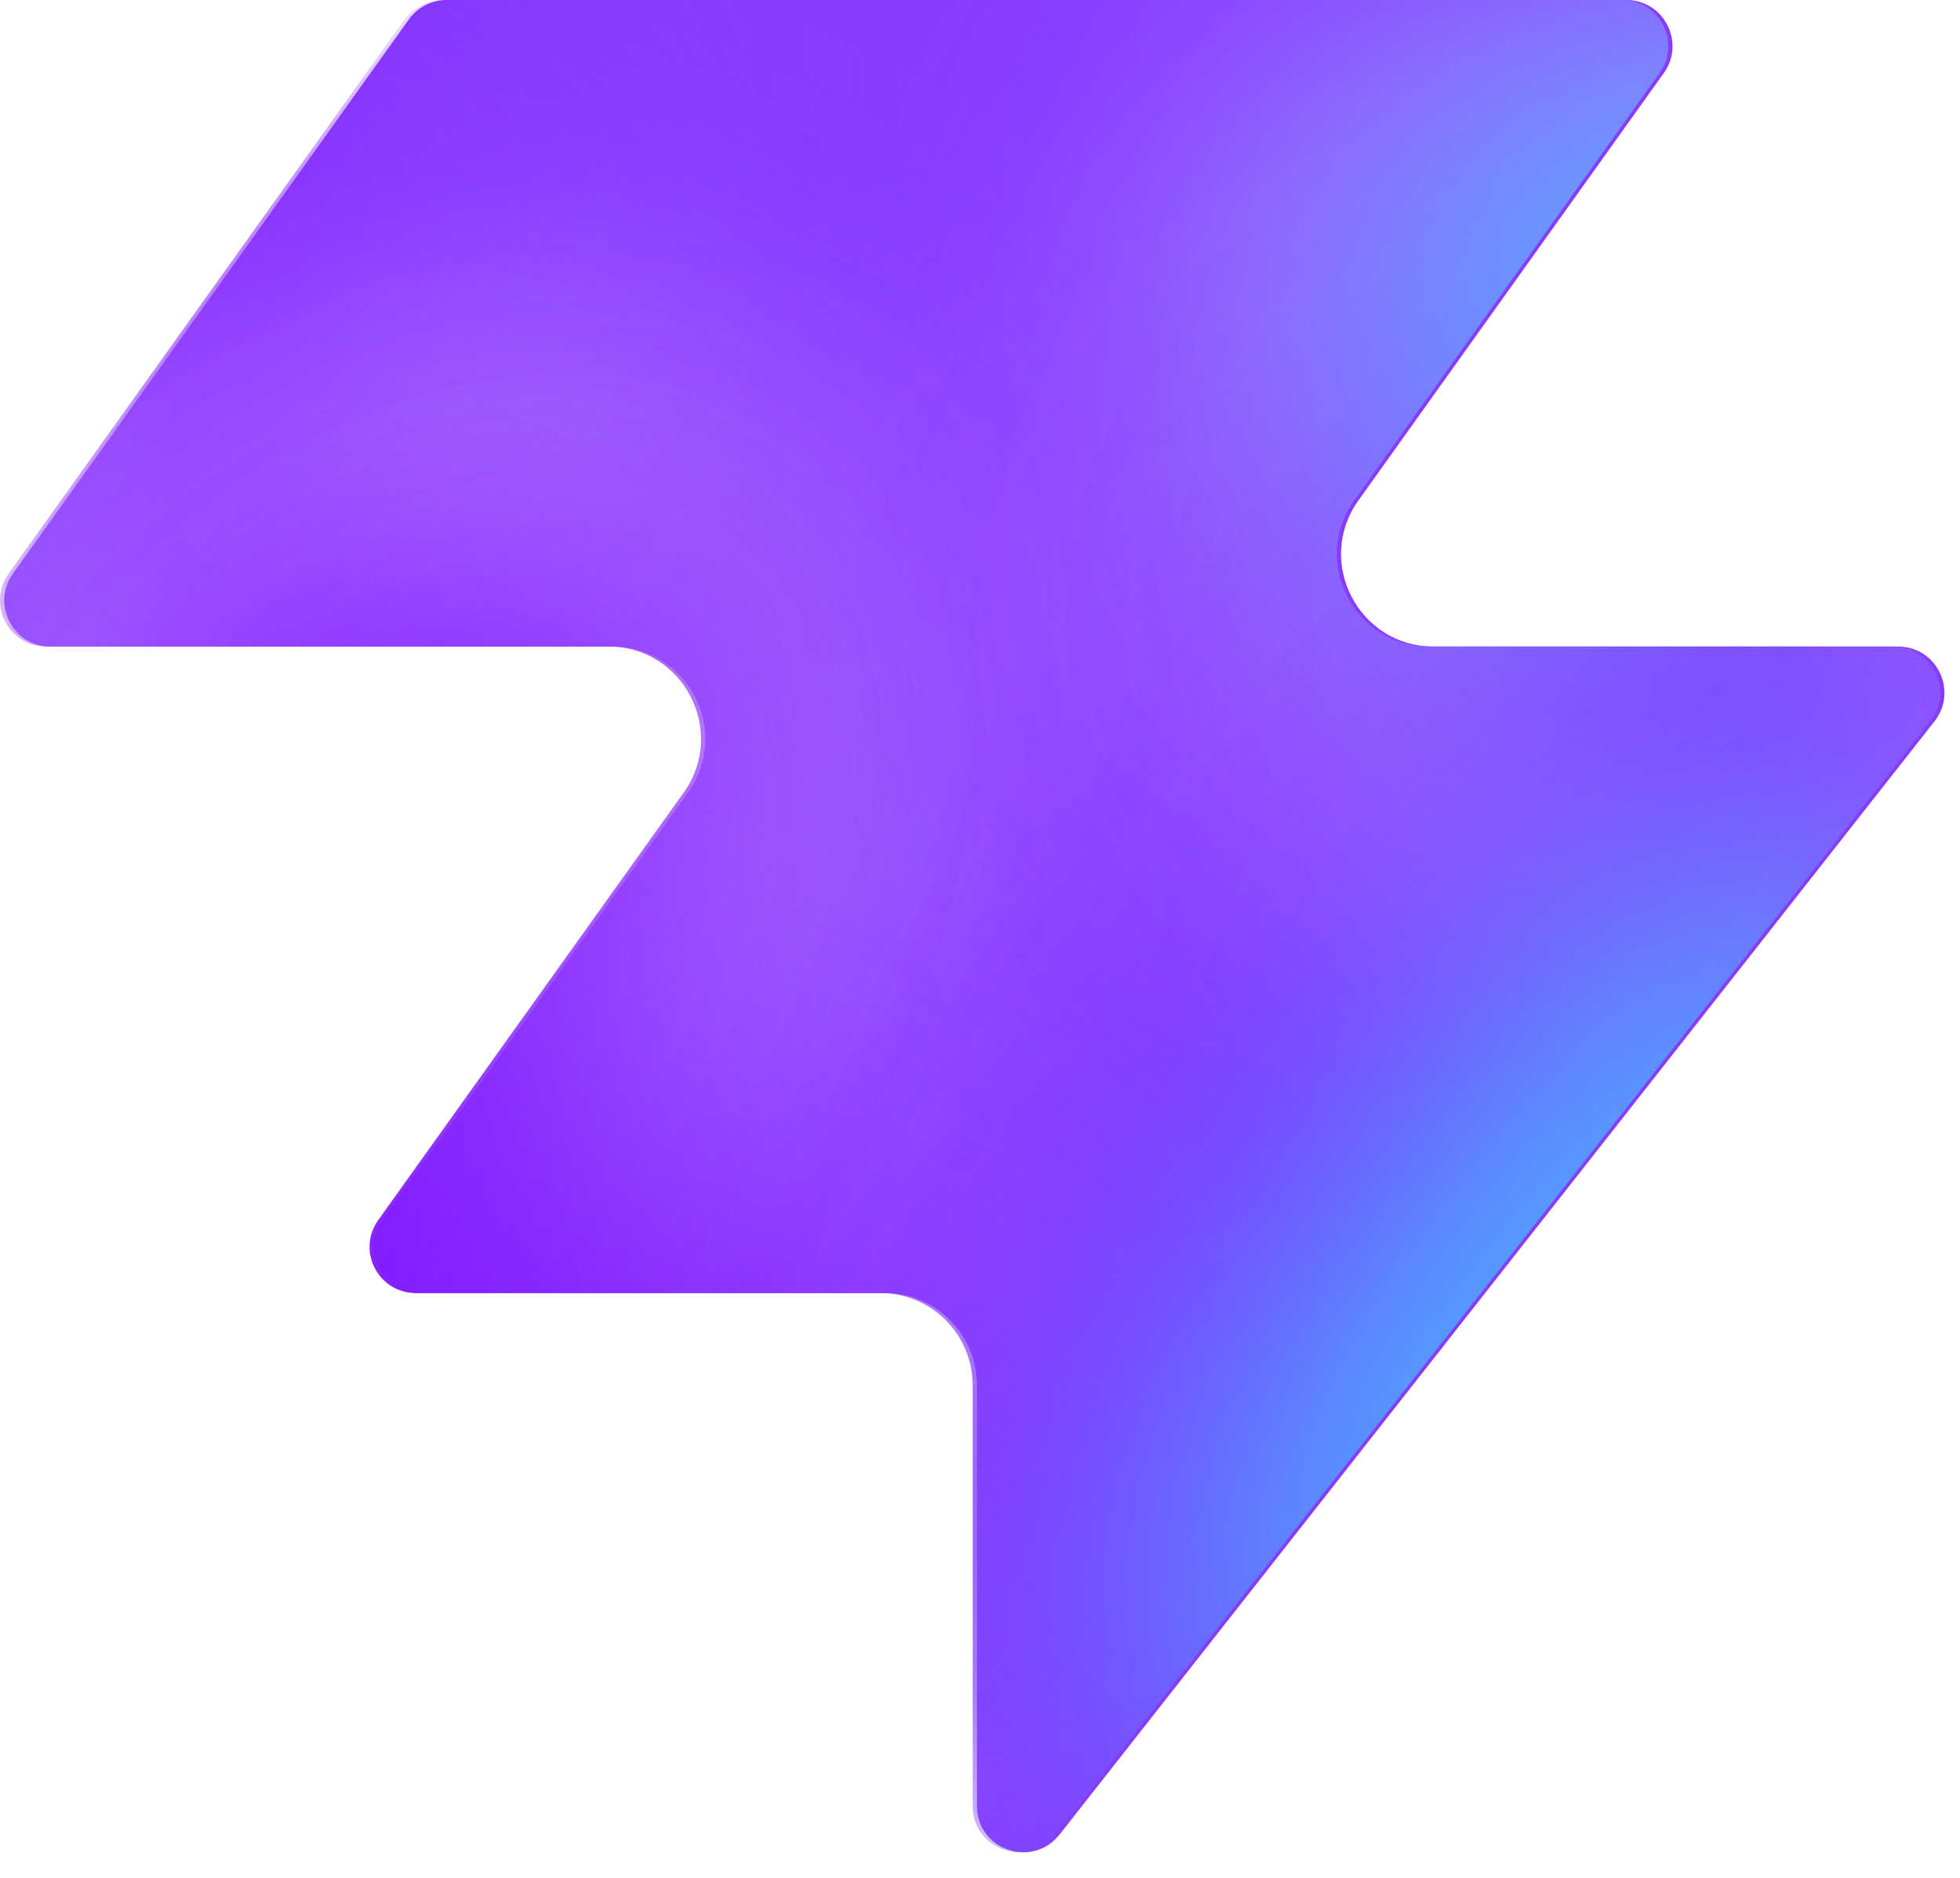
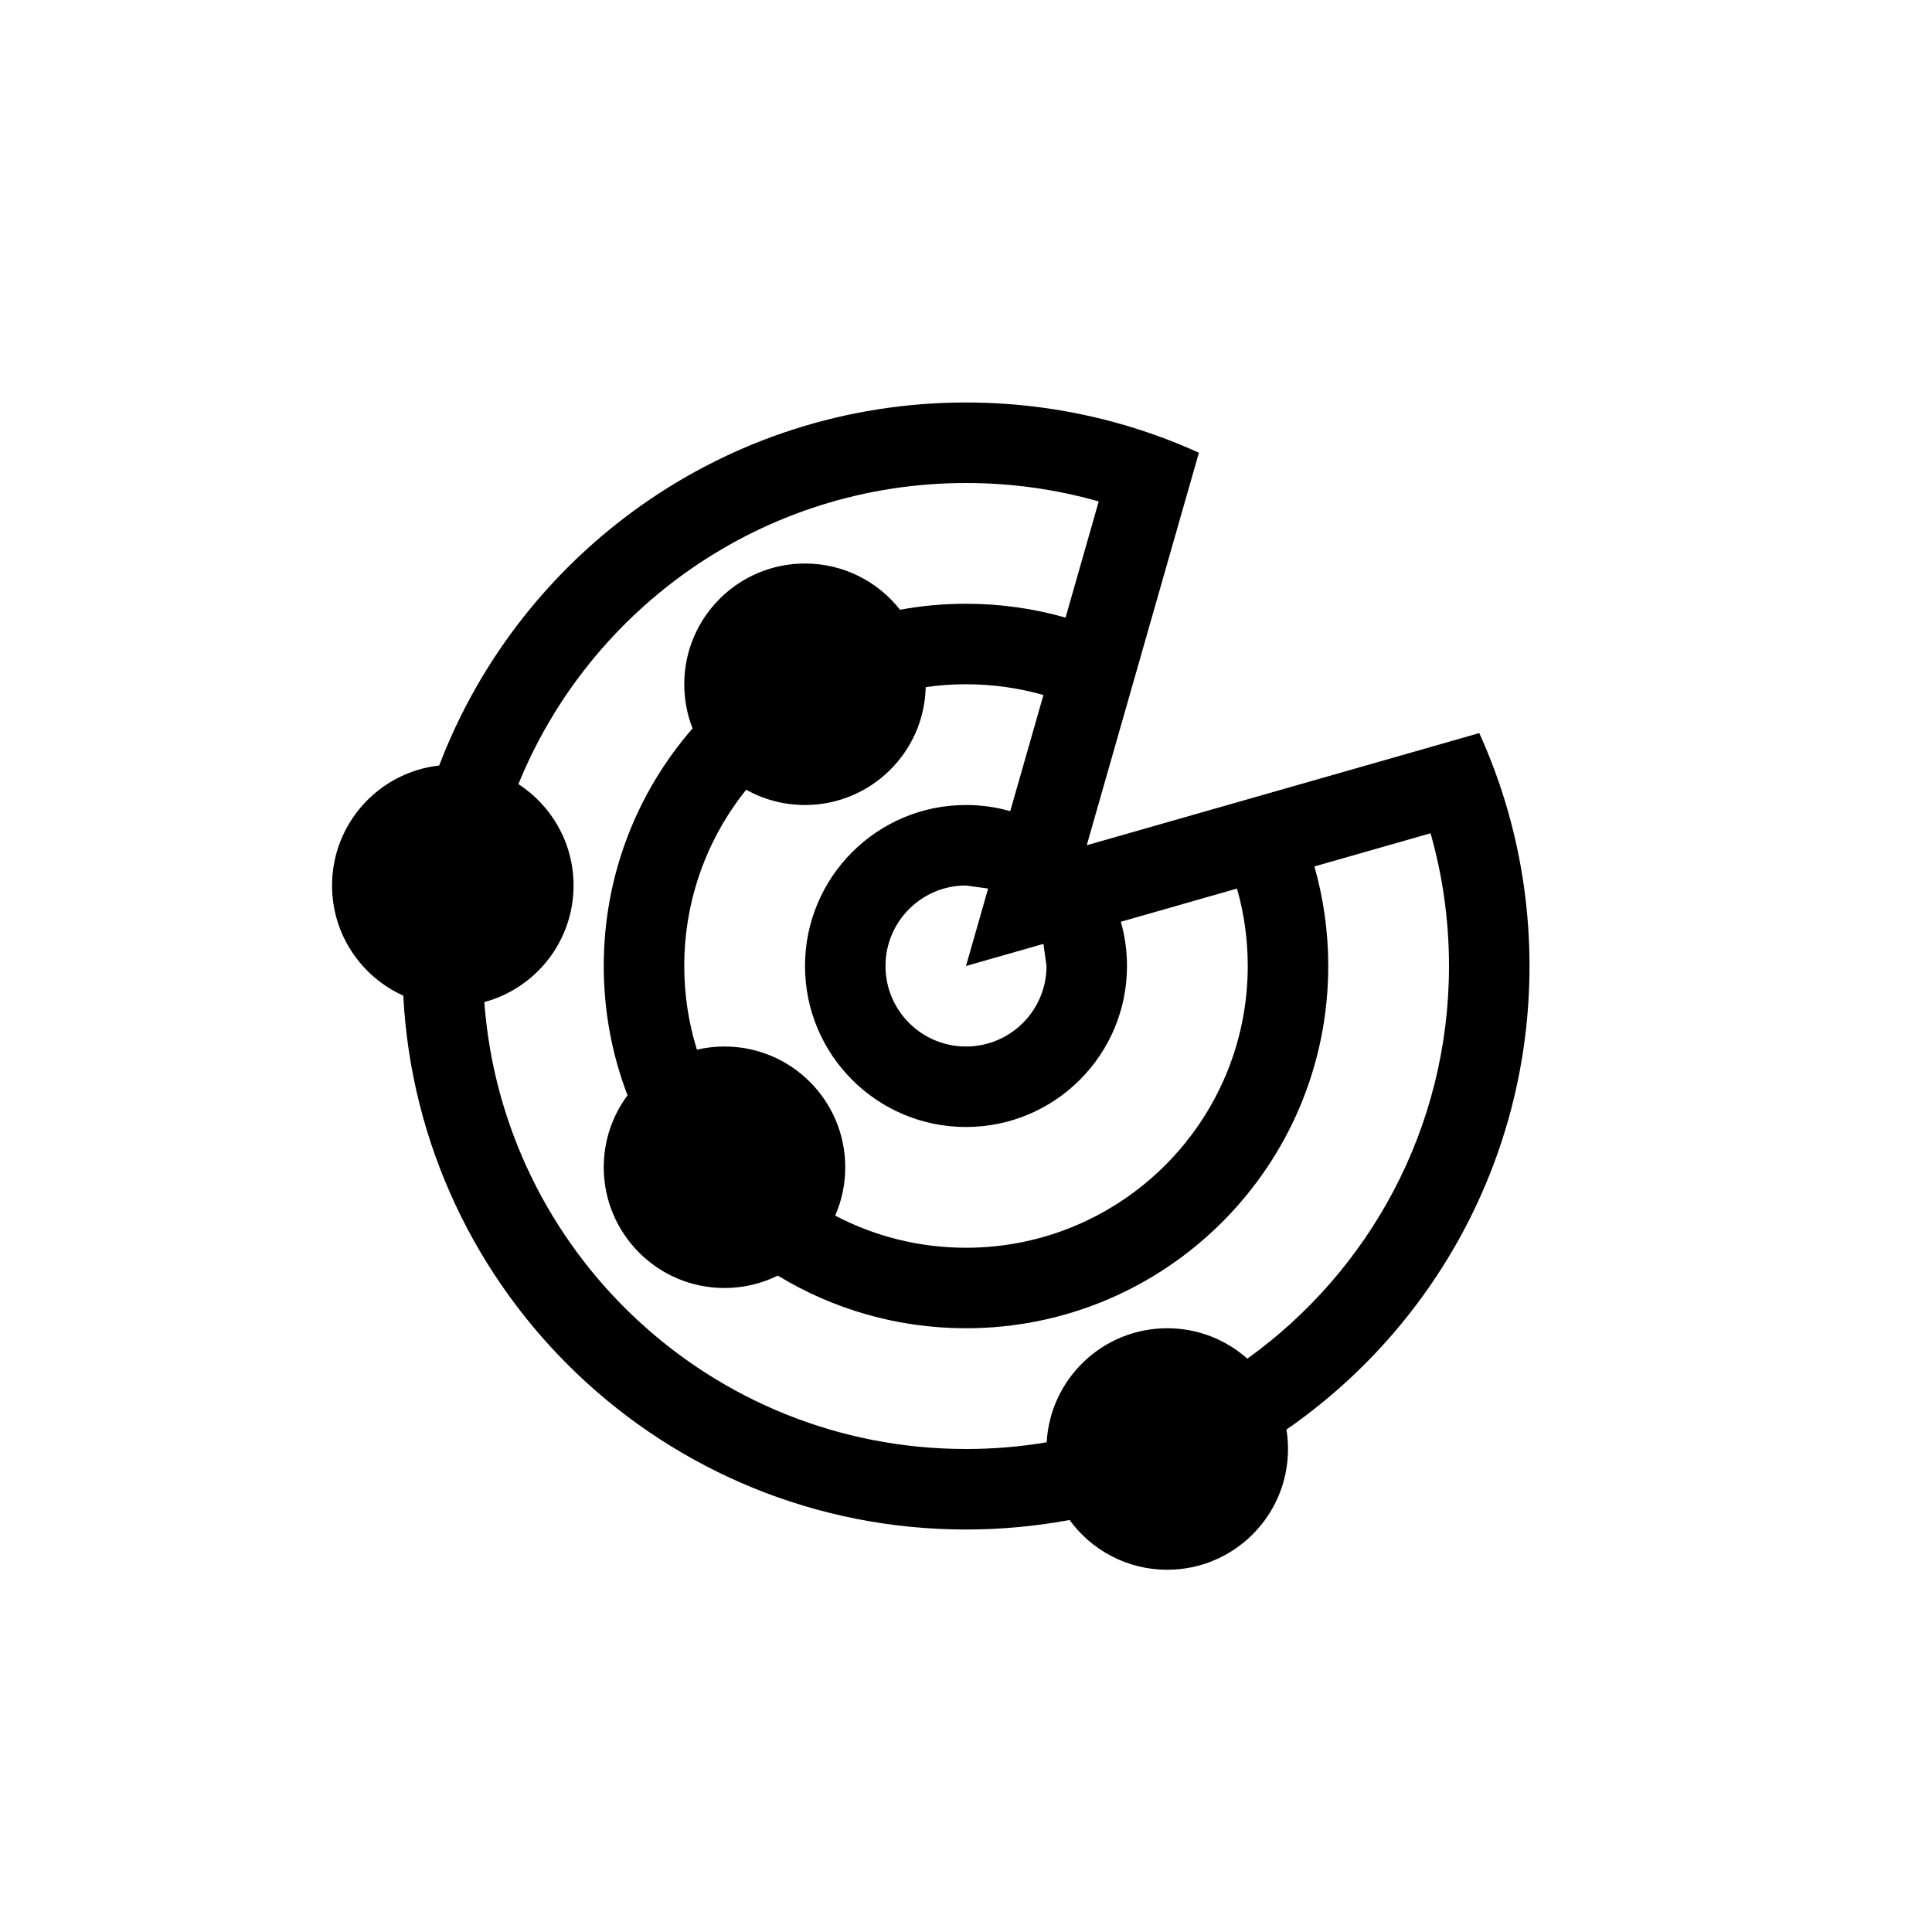
- <svg xmlns="http://www.w3.org/2000/svg" width="48" height="46" fill="none" viewBox="0 0 48 46">
-   <path fill="#863bff" d="M25.946 44.938c-.664.845-2.021.375-2.021-.698V33.937a2.26 2.26 0 0 0-2.262-2.262H10.287c-.92 0-1.456-1.04-.92-1.788l7.48-10.471c1.07-1.497 0-3.578-1.842-3.578H1.237c-.92 0-1.456-1.04-.92-1.788L10.013.474c.214-.297.556-.474.92-.474h28.894c.92 0 1.456 1.04.92 1.788l-7.48 10.471c-1.07 1.498 0 3.579 1.842 3.579h11.377c.943 0 1.473 1.088.89 1.83L25.947 44.94z" style="fill:#863bff;fill:color(display-p3 .525 .23 1);fill-opacity:1" />
-   <mask id="a" width="48" height="46" x="0" y="0" maskUnits="userSpaceOnUse" style="mask-type:alpha">
-     <path fill="#000" d="M25.842 44.938c-.664.844-2.021.375-2.021-.698V33.937a2.26 2.26 0 0 0-2.262-2.262H10.183c-.92 0-1.456-1.04-.92-1.788l7.48-10.471c1.07-1.498 0-3.579-1.842-3.579H1.133c-.92 0-1.456-1.04-.92-1.787L9.91.473c.214-.297.556-.474.92-.474h28.894c.92 0 1.456 1.04.92 1.788l-7.48 10.471c-1.07 1.498 0 3.578 1.842 3.578h11.377c.943 0 1.473 1.088.89 1.832L25.843 44.94z" style="fill:#000;fill-opacity:1" />
-   </mask>
-   <g mask="url(#a)">
-     <g filter="url(#b)">
-       <ellipse cx="5.508" cy="14.704" fill="#ede6ff" rx="5.508" ry="14.704" style="fill:#ede6ff;fill:color(display-p3 .927 .903 1);fill-opacity:1" transform="matrix(.00324 1 1 -.00324 -4.47 31.516)" />
-     </g>
-     <g filter="url(#c)">
-       <ellipse cx="10.399" cy="29.851" fill="#ede6ff" rx="10.399" ry="29.851" style="fill:#ede6ff;fill:color(display-p3 .927 .903 1);fill-opacity:1" transform="matrix(.00324 1 1 -.00324 -39.328 7.883)" />
-     </g>
-     <g filter="url(#d)">
-       <ellipse cx="5.508" cy="30.487" fill="#7e14ff" rx="5.508" ry="30.487" style="fill:#7e14ff;fill:color(display-p3 .492 .077 1);fill-opacity:1" transform="rotate(89.814 -25.913 -14.639)scale(1 -1)" />
-     </g>
-     <g filter="url(#e)">
-       <ellipse cx="5.508" cy="30.599" fill="#7e14ff" rx="5.508" ry="30.599" style="fill:#7e14ff;fill:color(display-p3 .492 .077 1);fill-opacity:1" transform="rotate(89.814 -32.644 -3.334)scale(1 -1)" />
-     </g>
-     <g filter="url(#f)">
-       <ellipse cx="5.508" cy="30.599" fill="#7e14ff" rx="5.508" ry="30.599" style="fill:#7e14ff;fill:color(display-p3 .492 .077 1);fill-opacity:1" transform="matrix(.00324 1 1 -.00324 -34.34 30.47)" />
-     </g>
-     <g filter="url(#g)">
-       <ellipse cx="14.072" cy="22.078" fill="#ede6ff" rx="14.072" ry="22.078" style="fill:#ede6ff;fill:color(display-p3 .927 .903 1);fill-opacity:1" transform="rotate(93.35 24.506 48.493)scale(-1 1)" />
-     </g>
-     <g filter="url(#h)">
-       <ellipse cx="3.47" cy="21.501" fill="#7e14ff" rx="3.47" ry="21.501" style="fill:#7e14ff;fill:color(display-p3 .492 .077 1);fill-opacity:1" transform="rotate(89.009 28.708 47.59)scale(-1 1)" />
-     </g>
-     <g filter="url(#i)">
-       <ellipse cx="3.47" cy="21.501" fill="#7e14ff" rx="3.47" ry="21.501" style="fill:#7e14ff;fill:color(display-p3 .492 .077 1);fill-opacity:1" transform="rotate(89.009 28.708 47.59)scale(-1 1)" />
-     </g>
-     <g filter="url(#j)">
-       <ellipse cx=".387" cy="8.972" fill="#7e14ff" rx="4.407" ry="29.108" style="fill:#7e14ff;fill:color(display-p3 .492 .077 1);fill-opacity:1" transform="rotate(39.51 .387 8.972)" />
-     </g>
-     <g filter="url(#k)">
-       <ellipse cx="47.523" cy="-6.092" fill="#7e14ff" rx="4.407" ry="29.108" style="fill:#7e14ff;fill:color(display-p3 .492 .077 1);fill-opacity:1" transform="rotate(37.892 47.523 -6.092)" />
-     </g>
-     <g filter="url(#l)">
-       <ellipse cx="41.412" cy="6.333" fill="#47bfff" rx="5.971" ry="9.665" style="fill:#47bfff;fill:color(display-p3 .28 .748 1);fill-opacity:1" transform="rotate(37.892 41.412 6.333)" />
-     </g>
-     <g filter="url(#m)">
-       <ellipse cx="-1.879" cy="38.332" fill="#7e14ff" rx="4.407" ry="29.108" style="fill:#7e14ff;fill:color(display-p3 .492 .077 1);fill-opacity:1" transform="rotate(37.892 -1.88 38.332)" />
-     </g>
-     <g filter="url(#n)">
-       <ellipse cx="-1.879" cy="38.332" fill="#7e14ff" rx="4.407" ry="29.108" style="fill:#7e14ff;fill:color(display-p3 .492 .077 1);fill-opacity:1" transform="rotate(37.892 -1.88 38.332)" />
-     </g>
-     <g filter="url(#o)">
-       <ellipse cx="35.651" cy="29.907" fill="#7e14ff" rx="4.407" ry="29.108" style="fill:#7e14ff;fill:color(display-p3 .492 .077 1);fill-opacity:1" transform="rotate(37.892 35.651 29.907)" />
-     </g>
-     <g filter="url(#p)">
-       <ellipse cx="38.418" cy="32.4" fill="#47bfff" rx="5.971" ry="15.297" style="fill:#47bfff;fill:color(display-p3 .28 .748 1);fill-opacity:1" transform="rotate(37.892 38.418 32.4)" />
-     </g>
-   </g>
-   <defs>
-     <filter id="b" width="60.045" height="41.654" x="-19.77" y="16.149" color-interpolation-filters="sRGB" filterUnits="userSpaceOnUse">
-       <feFlood flood-opacity="0" result="BackgroundImageFix" />
-       <feBlend in="SourceGraphic" in2="BackgroundImageFix" result="shape" />
-       <feGaussianBlur result="effect1_foregroundBlur_2002_17158" stdDeviation="7.659" />
-     </filter>
-     <filter id="c" width="90.34" height="51.437" x="-54.613" y="-7.533" color-interpolation-filters="sRGB" filterUnits="userSpaceOnUse">
-       <feFlood flood-opacity="0" result="BackgroundImageFix" />
-       <feBlend in="SourceGraphic" in2="BackgroundImageFix" result="shape" />
-       <feGaussianBlur result="effect1_foregroundBlur_2002_17158" stdDeviation="7.659" />
-     </filter>
-     <filter id="d" width="79.355" height="29.4" x="-49.64" y="2.03" color-interpolation-filters="sRGB" filterUnits="userSpaceOnUse">
-       <feFlood flood-opacity="0" result="BackgroundImageFix" />
-       <feBlend in="SourceGraphic" in2="BackgroundImageFix" result="shape" />
-       <feGaussianBlur result="effect1_foregroundBlur_2002_17158" stdDeviation="4.596" />
-     </filter>
-     <filter id="e" width="79.579" height="29.4" x="-45.045" y="20.029" color-interpolation-filters="sRGB" filterUnits="userSpaceOnUse">
-       <feFlood flood-opacity="0" result="BackgroundImageFix" />
-       <feBlend in="SourceGraphic" in2="BackgroundImageFix" result="shape" />
-       <feGaussianBlur result="effect1_foregroundBlur_2002_17158" stdDeviation="4.596" />
-     </filter>
-     <filter id="f" width="79.579" height="29.4" x="-43.513" y="21.178" color-interpolation-filters="sRGB" filterUnits="userSpaceOnUse">
-       <feFlood flood-opacity="0" result="BackgroundImageFix" />
-       <feBlend in="SourceGraphic" in2="BackgroundImageFix" result="shape" />
-       <feGaussianBlur result="effect1_foregroundBlur_2002_17158" stdDeviation="4.596" />
-     </filter>
-     <filter id="g" width="74.749" height="58.852" x="15.756" y="-17.901" color-interpolation-filters="sRGB" filterUnits="userSpaceOnUse">
-       <feFlood flood-opacity="0" result="BackgroundImageFix" />
-       <feBlend in="SourceGraphic" in2="BackgroundImageFix" result="shape" />
-       <feGaussianBlur result="effect1_foregroundBlur_2002_17158" stdDeviation="7.659" />
-     </filter>
-     <filter id="h" width="61.377" height="25.362" x="23.548" y="2.284" color-interpolation-filters="sRGB" filterUnits="userSpaceOnUse">
-       <feFlood flood-opacity="0" result="BackgroundImageFix" />
-       <feBlend in="SourceGraphic" in2="BackgroundImageFix" result="shape" />
-       <feGaussianBlur result="effect1_foregroundBlur_2002_17158" stdDeviation="4.596" />
-     </filter>
-     <filter id="i" width="61.377" height="25.362" x="23.548" y="2.284" color-interpolation-filters="sRGB" filterUnits="userSpaceOnUse">
-       <feFlood flood-opacity="0" result="BackgroundImageFix" />
-       <feBlend in="SourceGraphic" in2="BackgroundImageFix" result="shape" />
-       <feGaussianBlur result="effect1_foregroundBlur_2002_17158" stdDeviation="4.596" />
-     </filter>
-     <filter id="j" width="56.045" height="63.649" x="-27.636" y="-22.853" color-interpolation-filters="sRGB" filterUnits="userSpaceOnUse">
-       <feFlood flood-opacity="0" result="BackgroundImageFix" />
-       <feBlend in="SourceGraphic" in2="BackgroundImageFix" result="shape" />
-       <feGaussianBlur result="effect1_foregroundBlur_2002_17158" stdDeviation="4.596" />
-     </filter>
-     <filter id="k" width="54.814" height="64.646" x="20.116" y="-38.415" color-interpolation-filters="sRGB" filterUnits="userSpaceOnUse">
-       <feFlood flood-opacity="0" result="BackgroundImageFix" />
-       <feBlend in="SourceGraphic" in2="BackgroundImageFix" result="shape" />
-       <feGaussianBlur result="effect1_foregroundBlur_2002_17158" stdDeviation="4.596" />
-     </filter>
-     <filter id="l" width="33.541" height="35.313" x="24.641" y="-11.323" color-interpolation-filters="sRGB" filterUnits="userSpaceOnUse">
-       <feFlood flood-opacity="0" result="BackgroundImageFix" />
-       <feBlend in="SourceGraphic" in2="BackgroundImageFix" result="shape" />
-       <feGaussianBlur result="effect1_foregroundBlur_2002_17158" stdDeviation="4.596" />
-     </filter>
-     <filter id="m" width="54.814" height="64.646" x="-29.286" y="6.009" color-interpolation-filters="sRGB" filterUnits="userSpaceOnUse">
-       <feFlood flood-opacity="0" result="BackgroundImageFix" />
-       <feBlend in="SourceGraphic" in2="BackgroundImageFix" result="shape" />
-       <feGaussianBlur result="effect1_foregroundBlur_2002_17158" stdDeviation="4.596" />
-     </filter>
-     <filter id="n" width="54.814" height="64.646" x="-29.286" y="6.009" color-interpolation-filters="sRGB" filterUnits="userSpaceOnUse">
-       <feFlood flood-opacity="0" result="BackgroundImageFix" />
-       <feBlend in="SourceGraphic" in2="BackgroundImageFix" result="shape" />
-       <feGaussianBlur result="effect1_foregroundBlur_2002_17158" stdDeviation="4.596" />
-     </filter>
-     <filter id="o" width="54.814" height="64.646" x="8.244" y="-2.416" color-interpolation-filters="sRGB" filterUnits="userSpaceOnUse">
-       <feFlood flood-opacity="0" result="BackgroundImageFix" />
-       <feBlend in="SourceGraphic" in2="BackgroundImageFix" result="shape" />
-       <feGaussianBlur result="effect1_foregroundBlur_2002_17158" stdDeviation="4.596" />
-     </filter>
-     <filter id="p" width="39.409" height="43.623" x="18.713" y="10.588" color-interpolation-filters="sRGB" filterUnits="userSpaceOnUse">
-       <feFlood flood-opacity="0" result="BackgroundImageFix" />
-       <feBlend in="SourceGraphic" in2="BackgroundImageFix" result="shape" />
-       <feGaussianBlur result="effect1_foregroundBlur_2002_17158" stdDeviation="4.596" />
-     </filter>
-   </defs>
+ <svg xmlns="http://www.w3.org/2000/svg" width="800px" height="800px" viewBox="0 0 76 76" version="1.1" baseProfile="full" enable-background="new 0 0 76.00 76.00" xml:space="preserve">
+   <path fill="#000000" fill-opacity="1" stroke-width="0.2" stroke-linejoin="round" d="M 45.917,52.25C 47.126,52.25 48.229,52.702 49.068,53.446C 53.871,49.997 57,44.364 57,38C 57,36.189 56.747,34.438 56.274,32.779L 51.705,34.084C 52.06,35.328 52.25,36.642 52.25,38C 52.25,45.87 45.87,52.25 38,52.25C 35.289,52.25 32.755,51.493 30.598,50.179C 29.965,50.491 29.253,50.667 28.5,50.667C 25.877,50.667 23.75,48.54 23.75,45.917C 23.75,44.856 24.097,43.877 24.685,43.087C 24.081,41.507 23.75,39.792 23.75,38C 23.75,34.423 25.068,31.155 27.244,28.653C 27.033,28.115 26.917,27.529 26.917,26.917C 26.917,24.293 29.043,22.167 31.667,22.167C 33.184,22.167 34.535,22.878 35.405,23.986C 36.246,23.831 37.114,23.75 38,23.75C 39.358,23.75 40.672,23.94 41.916,24.295L 43.221,19.726C 41.562,19.253 39.811,19 38,19C 30.038,19 23.219,23.898 20.393,30.845C 21.699,31.692 22.562,33.161 22.562,34.833C 22.562,37.028 21.074,38.875 19.052,39.42C 19.779,49.25 27.984,57 38,57C 39.081,57 40.142,56.91 41.174,56.736C 41.311,54.236 43.382,52.25 45.917,52.25 Z M 50.667,57C 50.667,59.623 48.54,61.75 45.917,61.75C 44.337,61.75 42.938,60.979 42.074,59.793C 40.754,60.038 39.392,60.167 38,60.167C 26.149,60.167 16.47,50.867 15.864,39.166C 14.212,38.422 13.062,36.762 13.062,34.833C 13.062,32.391 14.906,30.379 17.277,30.113C 20.457,21.765 28.536,15.833 38,15.833C 40.112,15.833 42.156,16.129 44.091,16.681C 45.149,16.982 46.175,17.361 47.162,17.809L 46.28,20.894L 44.948,25.556L 44.047,28.71L 42.75,33.25L 47.29,31.953L 50.444,31.052L 55.106,29.72L 58.191,28.838C 58.639,29.825 59.018,30.851 59.319,31.909C 59.871,33.844 60.167,35.888 60.167,38C 60.167,45.559 56.383,52.235 50.605,56.236C 50.646,56.485 50.667,56.74 50.667,57 Z M 31.667,31.667C 30.827,31.667 30.038,31.449 29.353,31.066C 27.829,32.965 26.917,35.376 26.917,38C 26.917,39.146 27.091,40.252 27.414,41.291C 27.762,41.21 28.126,41.167 28.5,41.167C 31.123,41.167 33.25,43.293 33.25,45.917C 33.25,46.593 33.109,47.236 32.854,47.819C 34.392,48.626 36.142,49.083 38,49.083C 44.121,49.083 49.083,44.121 49.083,38C 49.083,36.944 48.936,35.922 48.66,34.954L 44.091,36.26C 44.249,36.813 44.333,37.397 44.333,38C 44.333,41.498 41.498,44.333 38,44.333C 34.502,44.333 31.667,41.498 31.667,38C 31.667,34.502 34.502,31.667 38,31.667C 38.603,31.667 39.187,31.751 39.74,31.909L 41.046,27.34C 40.078,27.064 39.056,26.917 38,26.917C 37.462,26.917 36.933,26.955 36.415,27.029C 36.356,29.601 34.252,31.667 31.667,31.667 Z M 34.833,38C 34.833,39.749 36.251,41.167 38,41.167C 39.749,41.167 41.167,39.749 41.167,38L 41.046,37.13L 38,38L 38.87,34.954L 38,34.833C 36.251,34.833 34.833,36.251 34.833,38 Z " />
</svg>
